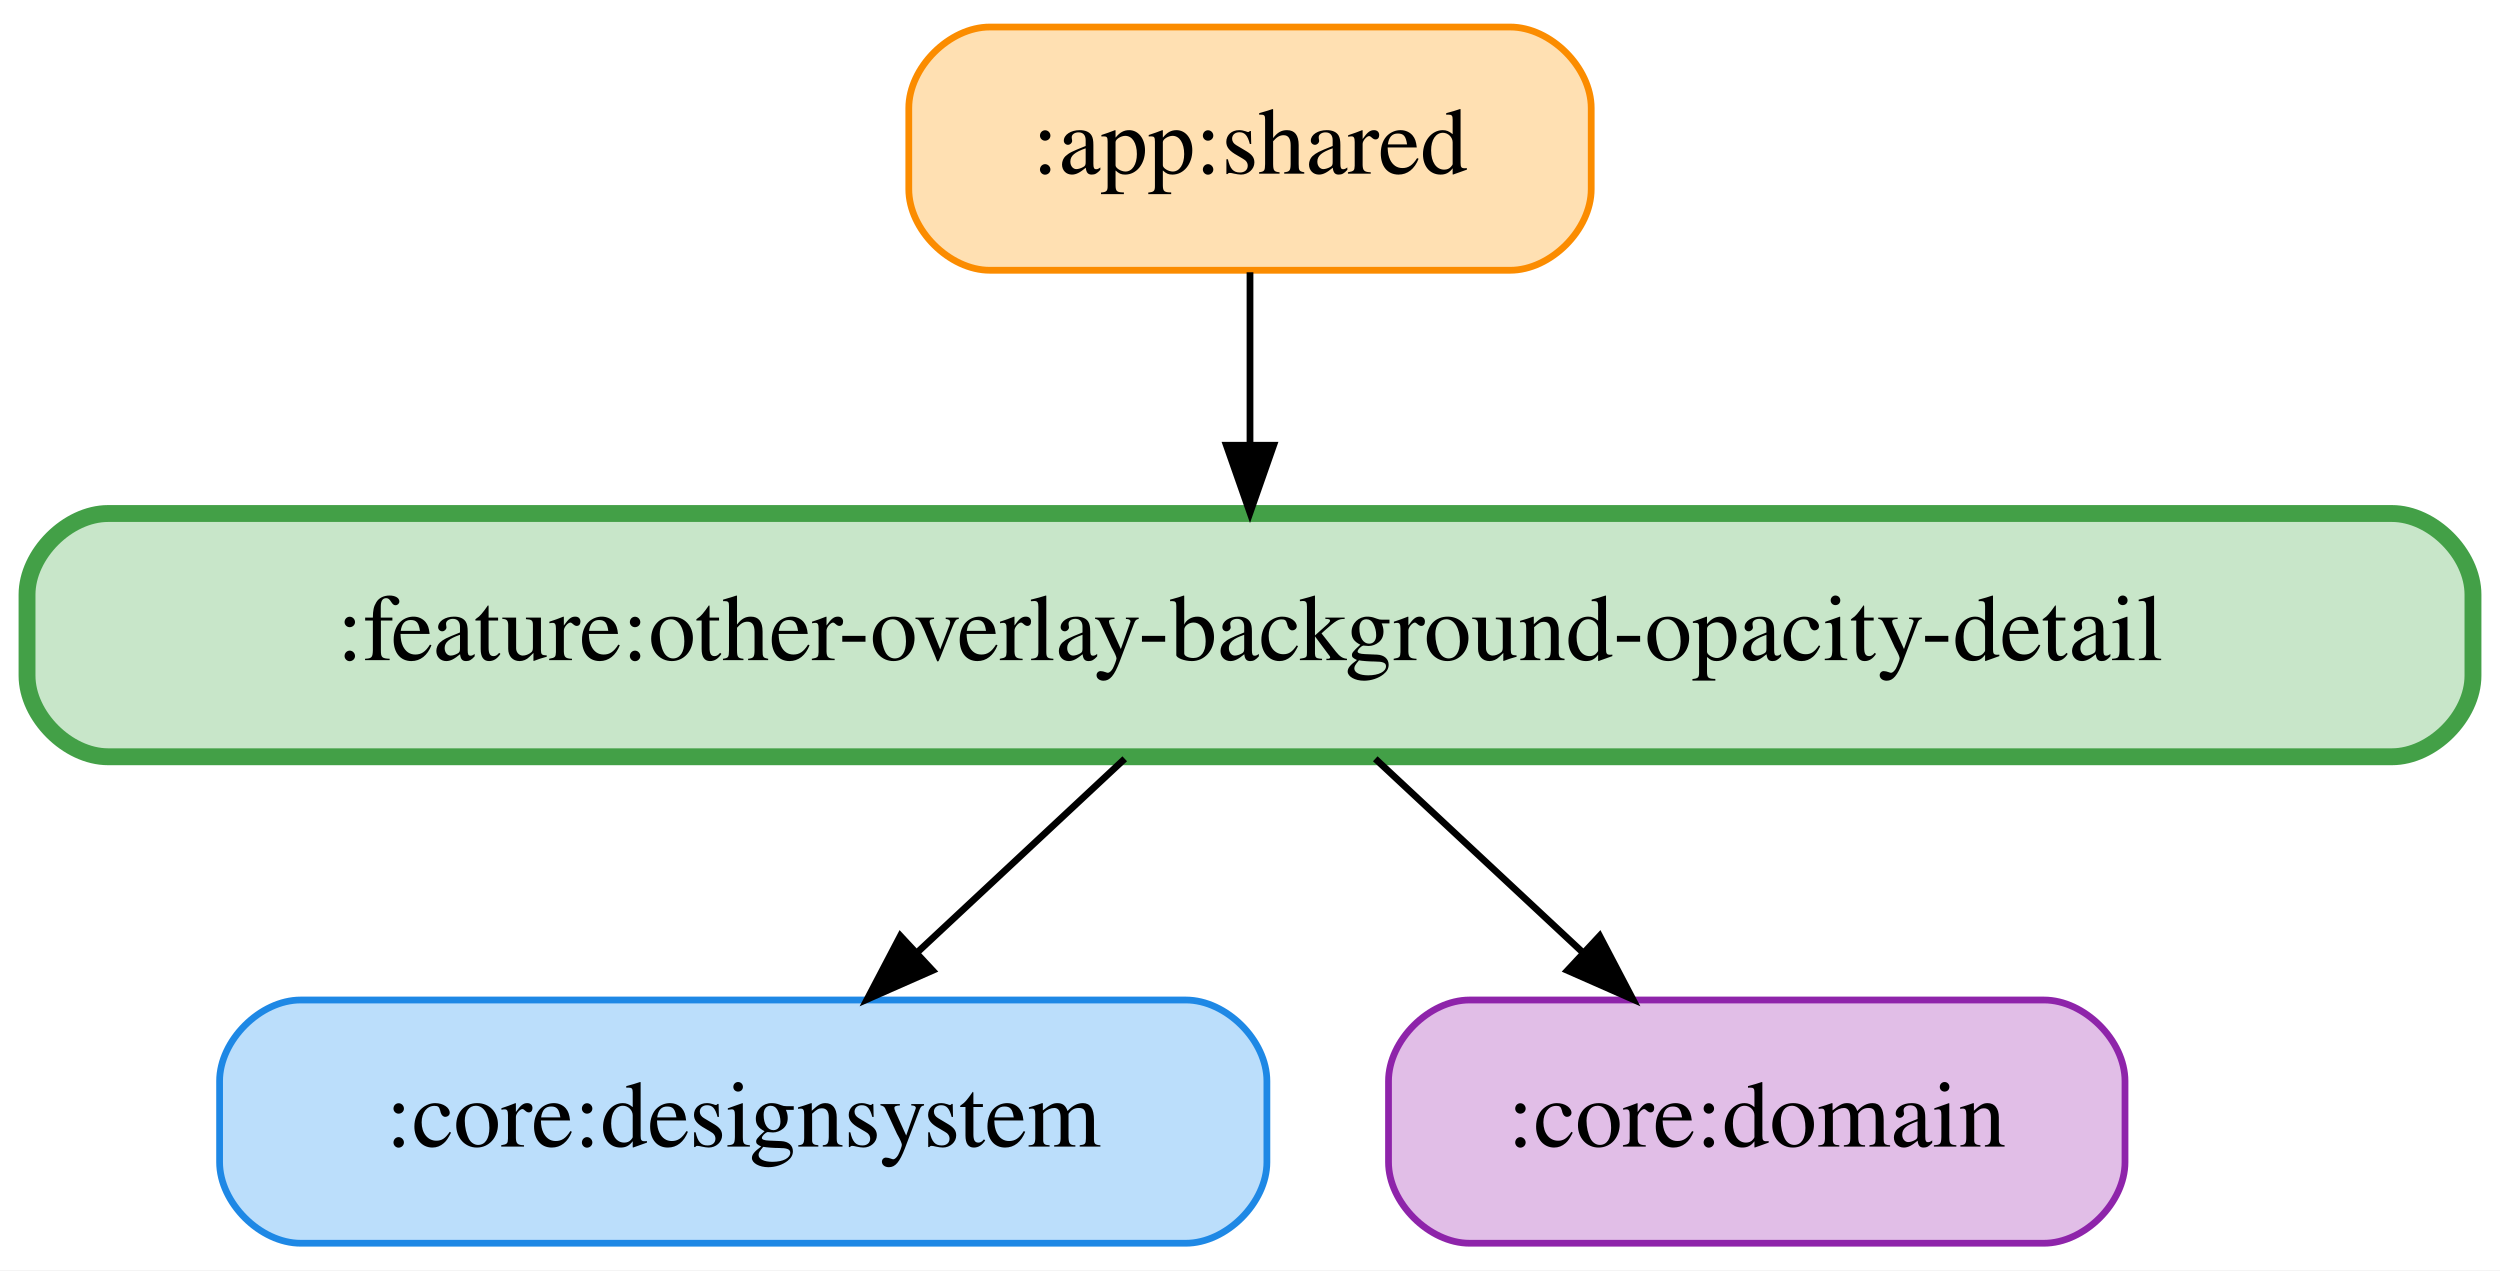
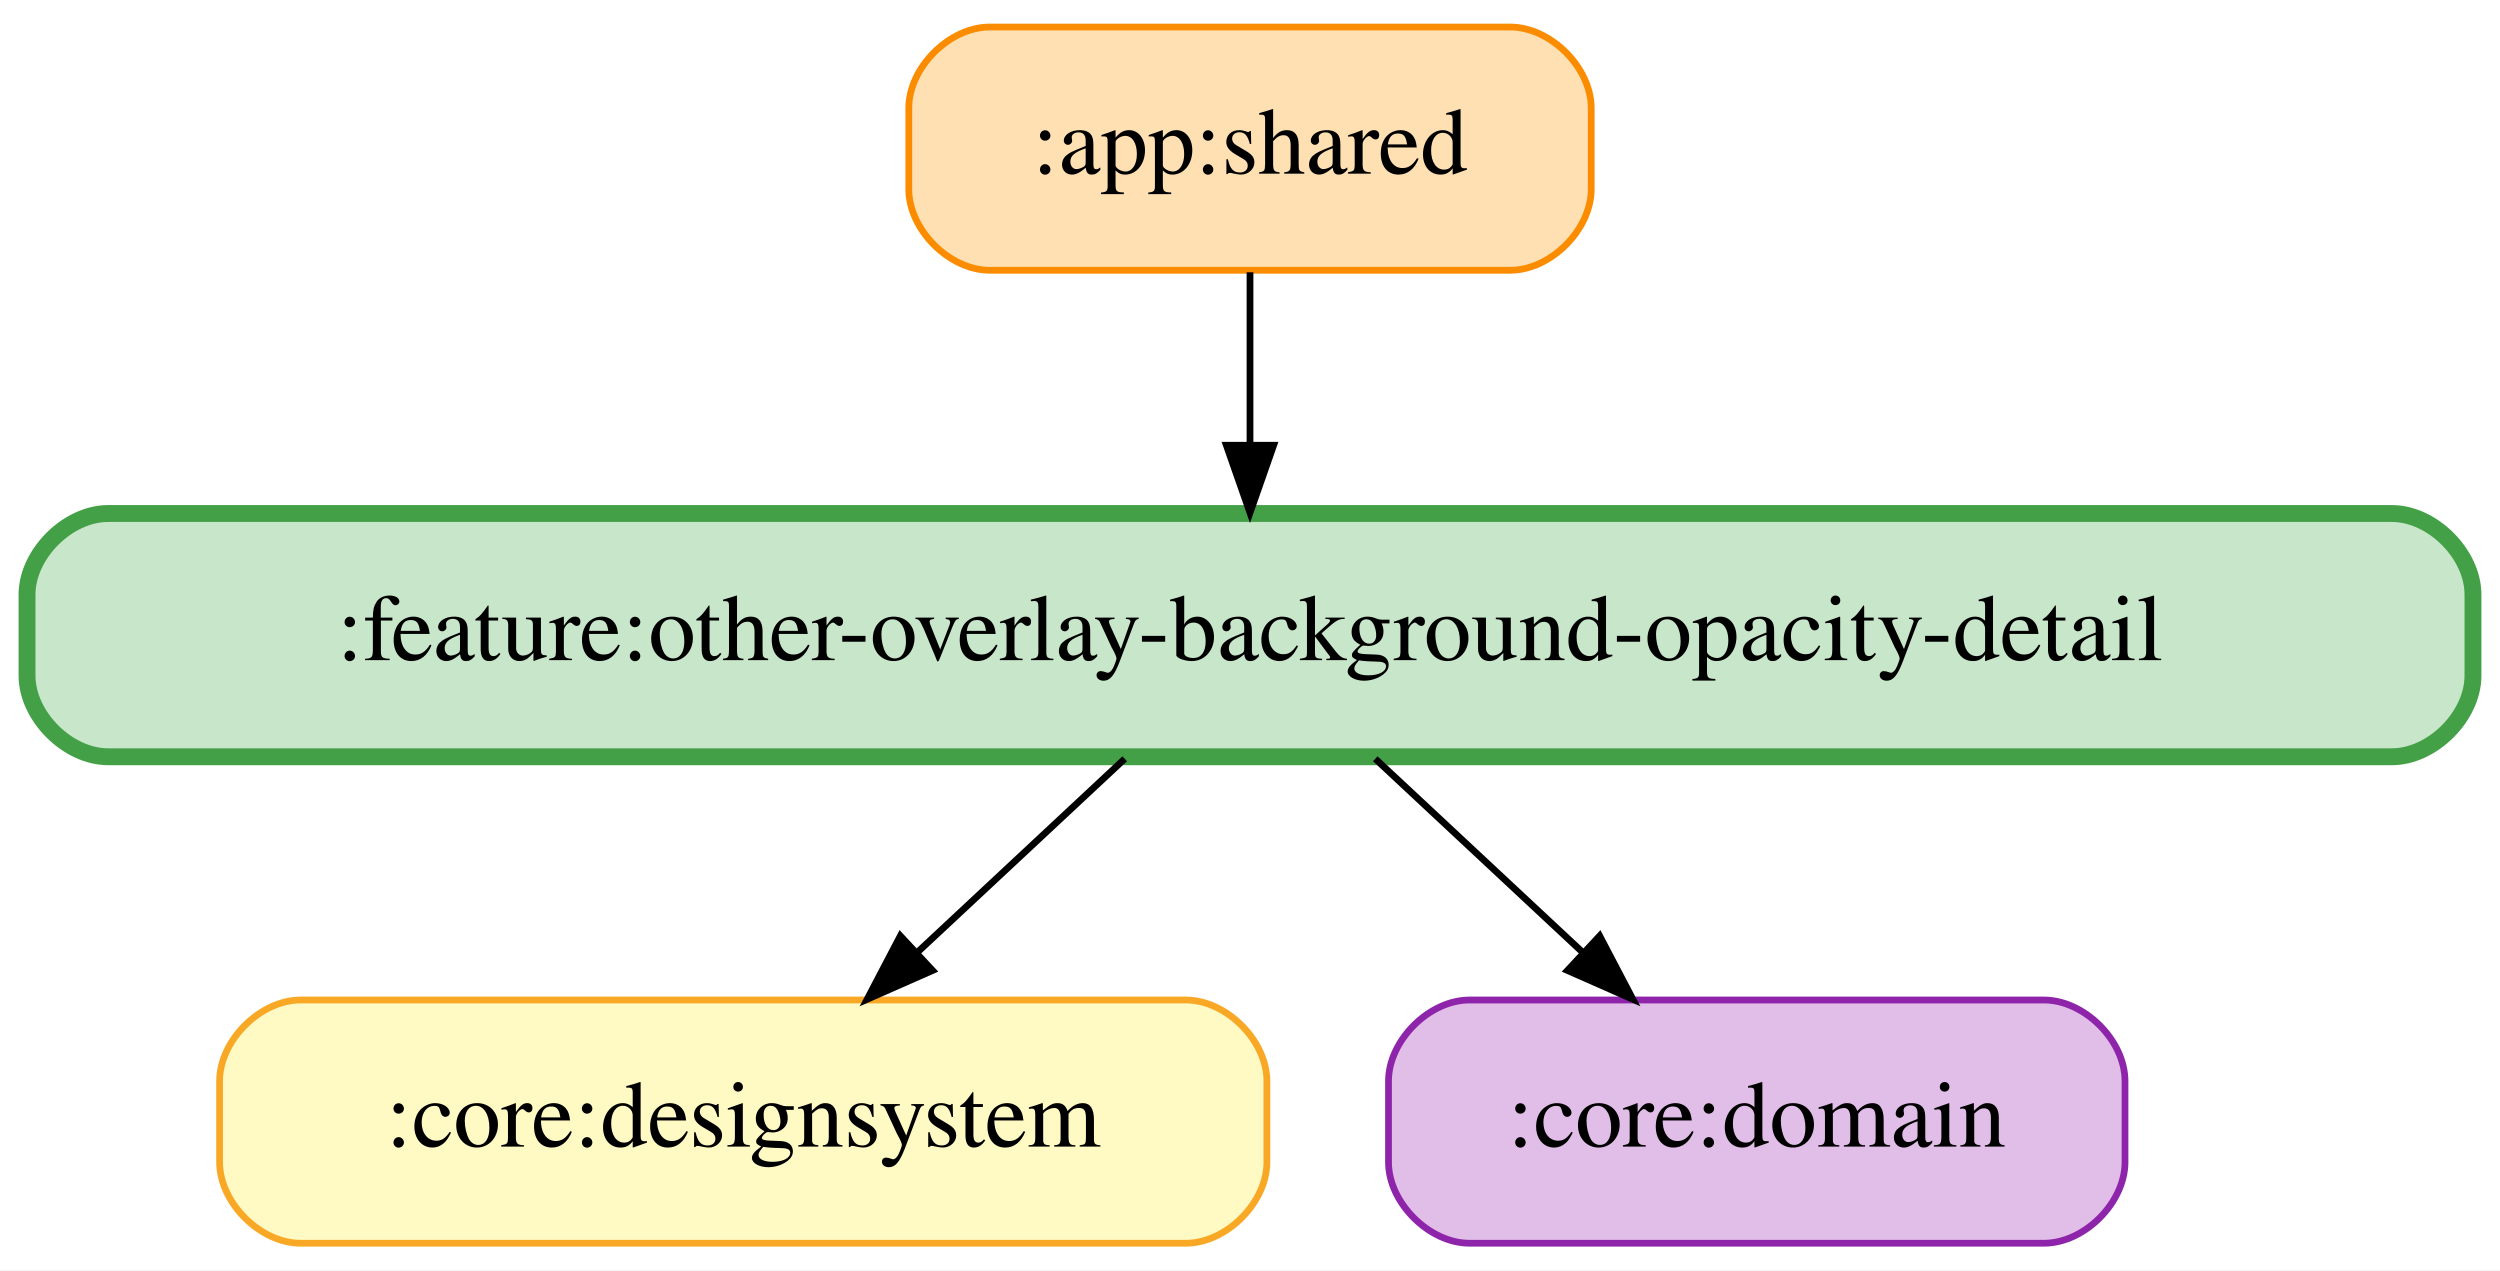
<svg xmlns="http://www.w3.org/2000/svg" width="370pt" height="188pt" viewBox="0.00 0.00 370.00 188.00">
  <g id="graph0" class="graph" transform="scale(1 1) rotate(0) translate(4 184)">
    <polygon fill="white" stroke="transparent" points="-4,4 -4,-184 366,-184 366,4 -4,4" />
    <g id="node1" class="node">
      <path fill="#ffe0b2" stroke="#fb8c00" d="M219.5,-180C219.5,-180 142.5,-180 142.5,-180 136.5,-180 130.5,-174 130.5,-168 130.5,-168 130.5,-156 130.5,-156 130.5,-150 136.5,-144 142.5,-144 142.5,-144 219.5,-144 219.5,-144 225.5,-144 231.5,-150 231.5,-156 231.5,-156 231.5,-168 231.5,-168 231.5,-174 225.5,-180 219.5,-180" />
      <text text-anchor="middle" x="181" y="-158.3" font-family="Times,serif" font-size="14.00">:app:shared</text>
    </g>
    <g id="node4" class="node">
      <path fill="#c8e6c9" stroke="#43a047" stroke-width="2.5" d="M350,-108C350,-108 12,-108 12,-108 6,-108 0,-102 0,-96 0,-96 0,-84 0,-84 0,-78 6,-72 12,-72 12,-72 350,-72 350,-72 356,-72 362,-78 362,-84 362,-84 362,-96 362,-96 362,-102 356,-108 350,-108" />
      <text text-anchor="middle" x="181" y="-86.3" font-family="Times,serif" font-size="14.00">:feature:other-overlay-background-opacity-detail</text>
    </g>
    <g id="edge1" class="edge">
      <path fill="none" stroke="black" d="M181,-143.7C181,-135.98 181,-126.71 181,-118.11" />
      <polygon fill="black" stroke="black" points="184.5,-118.1 181,-108.1 177.5,-118.1 184.5,-118.1" />
    </g>
    <g id="node2" class="node">
-       <path fill="#bbdefb" stroke="#1e88e5" d="M171.5,-36C171.5,-36 40.5,-36 40.5,-36 34.5,-36 28.5,-30 28.5,-24 28.5,-24 28.5,-12 28.5,-12 28.5,-6 34.5,0 40.5,0 40.5,0 171.5,0 171.5,0 177.5,0 183.5,-6 183.5,-12 183.5,-12 183.5,-24 183.5,-24 183.5,-30 177.5,-36 171.5,-36" />
+       <path fill="#fff9c4" stroke="#f9a825" d="M171.5,-36C171.5,-36 40.5,-36 40.5,-36 34.5,-36 28.5,-30 28.5,-24 28.5,-24 28.5,-12 28.5,-12 28.5,-6 34.5,0 40.5,0 40.5,0 171.5,0 171.5,0 177.5,0 183.5,-6 183.5,-12 183.5,-12 183.5,-24 183.5,-24 183.5,-30 177.5,-36 171.5,-36" />
      <text text-anchor="middle" x="106" y="-14.3" font-family="Times,serif" font-size="14.00">:core:designsystem</text>
    </g>
    <g id="node3" class="node">
      <path fill="#e1bee7" stroke="#8e24aa" d="M298.5,-36C298.5,-36 213.5,-36 213.5,-36 207.5,-36 201.5,-30 201.5,-24 201.5,-24 201.5,-12 201.5,-12 201.5,-6 207.5,0 213.5,0 213.5,0 298.5,0 298.5,0 304.5,0 310.5,-6 310.5,-12 310.5,-12 310.5,-24 310.5,-24 310.5,-30 304.5,-36 298.5,-36" />
      <text text-anchor="middle" x="256" y="-14.3" font-family="Times,serif" font-size="14.00">:core:domain</text>
    </g>
    <g id="edge3" class="edge">
      <path fill="none" stroke="black" d="M162.46,-71.7C153.2,-63.05 141.84,-52.45 131.74,-43.03" />
      <polygon fill="black" stroke="black" points="134.02,-40.37 124.33,-36.1 129.25,-45.49 134.02,-40.37" />
    </g>
    <g id="edge2" class="edge">
      <path fill="none" stroke="black" d="M199.54,-71.7C208.8,-63.05 220.16,-52.45 230.26,-43.03" />
      <polygon fill="black" stroke="black" points="232.75,-45.49 237.67,-36.1 227.98,-40.37 232.75,-45.49" />
    </g>
  </g>
</svg>
